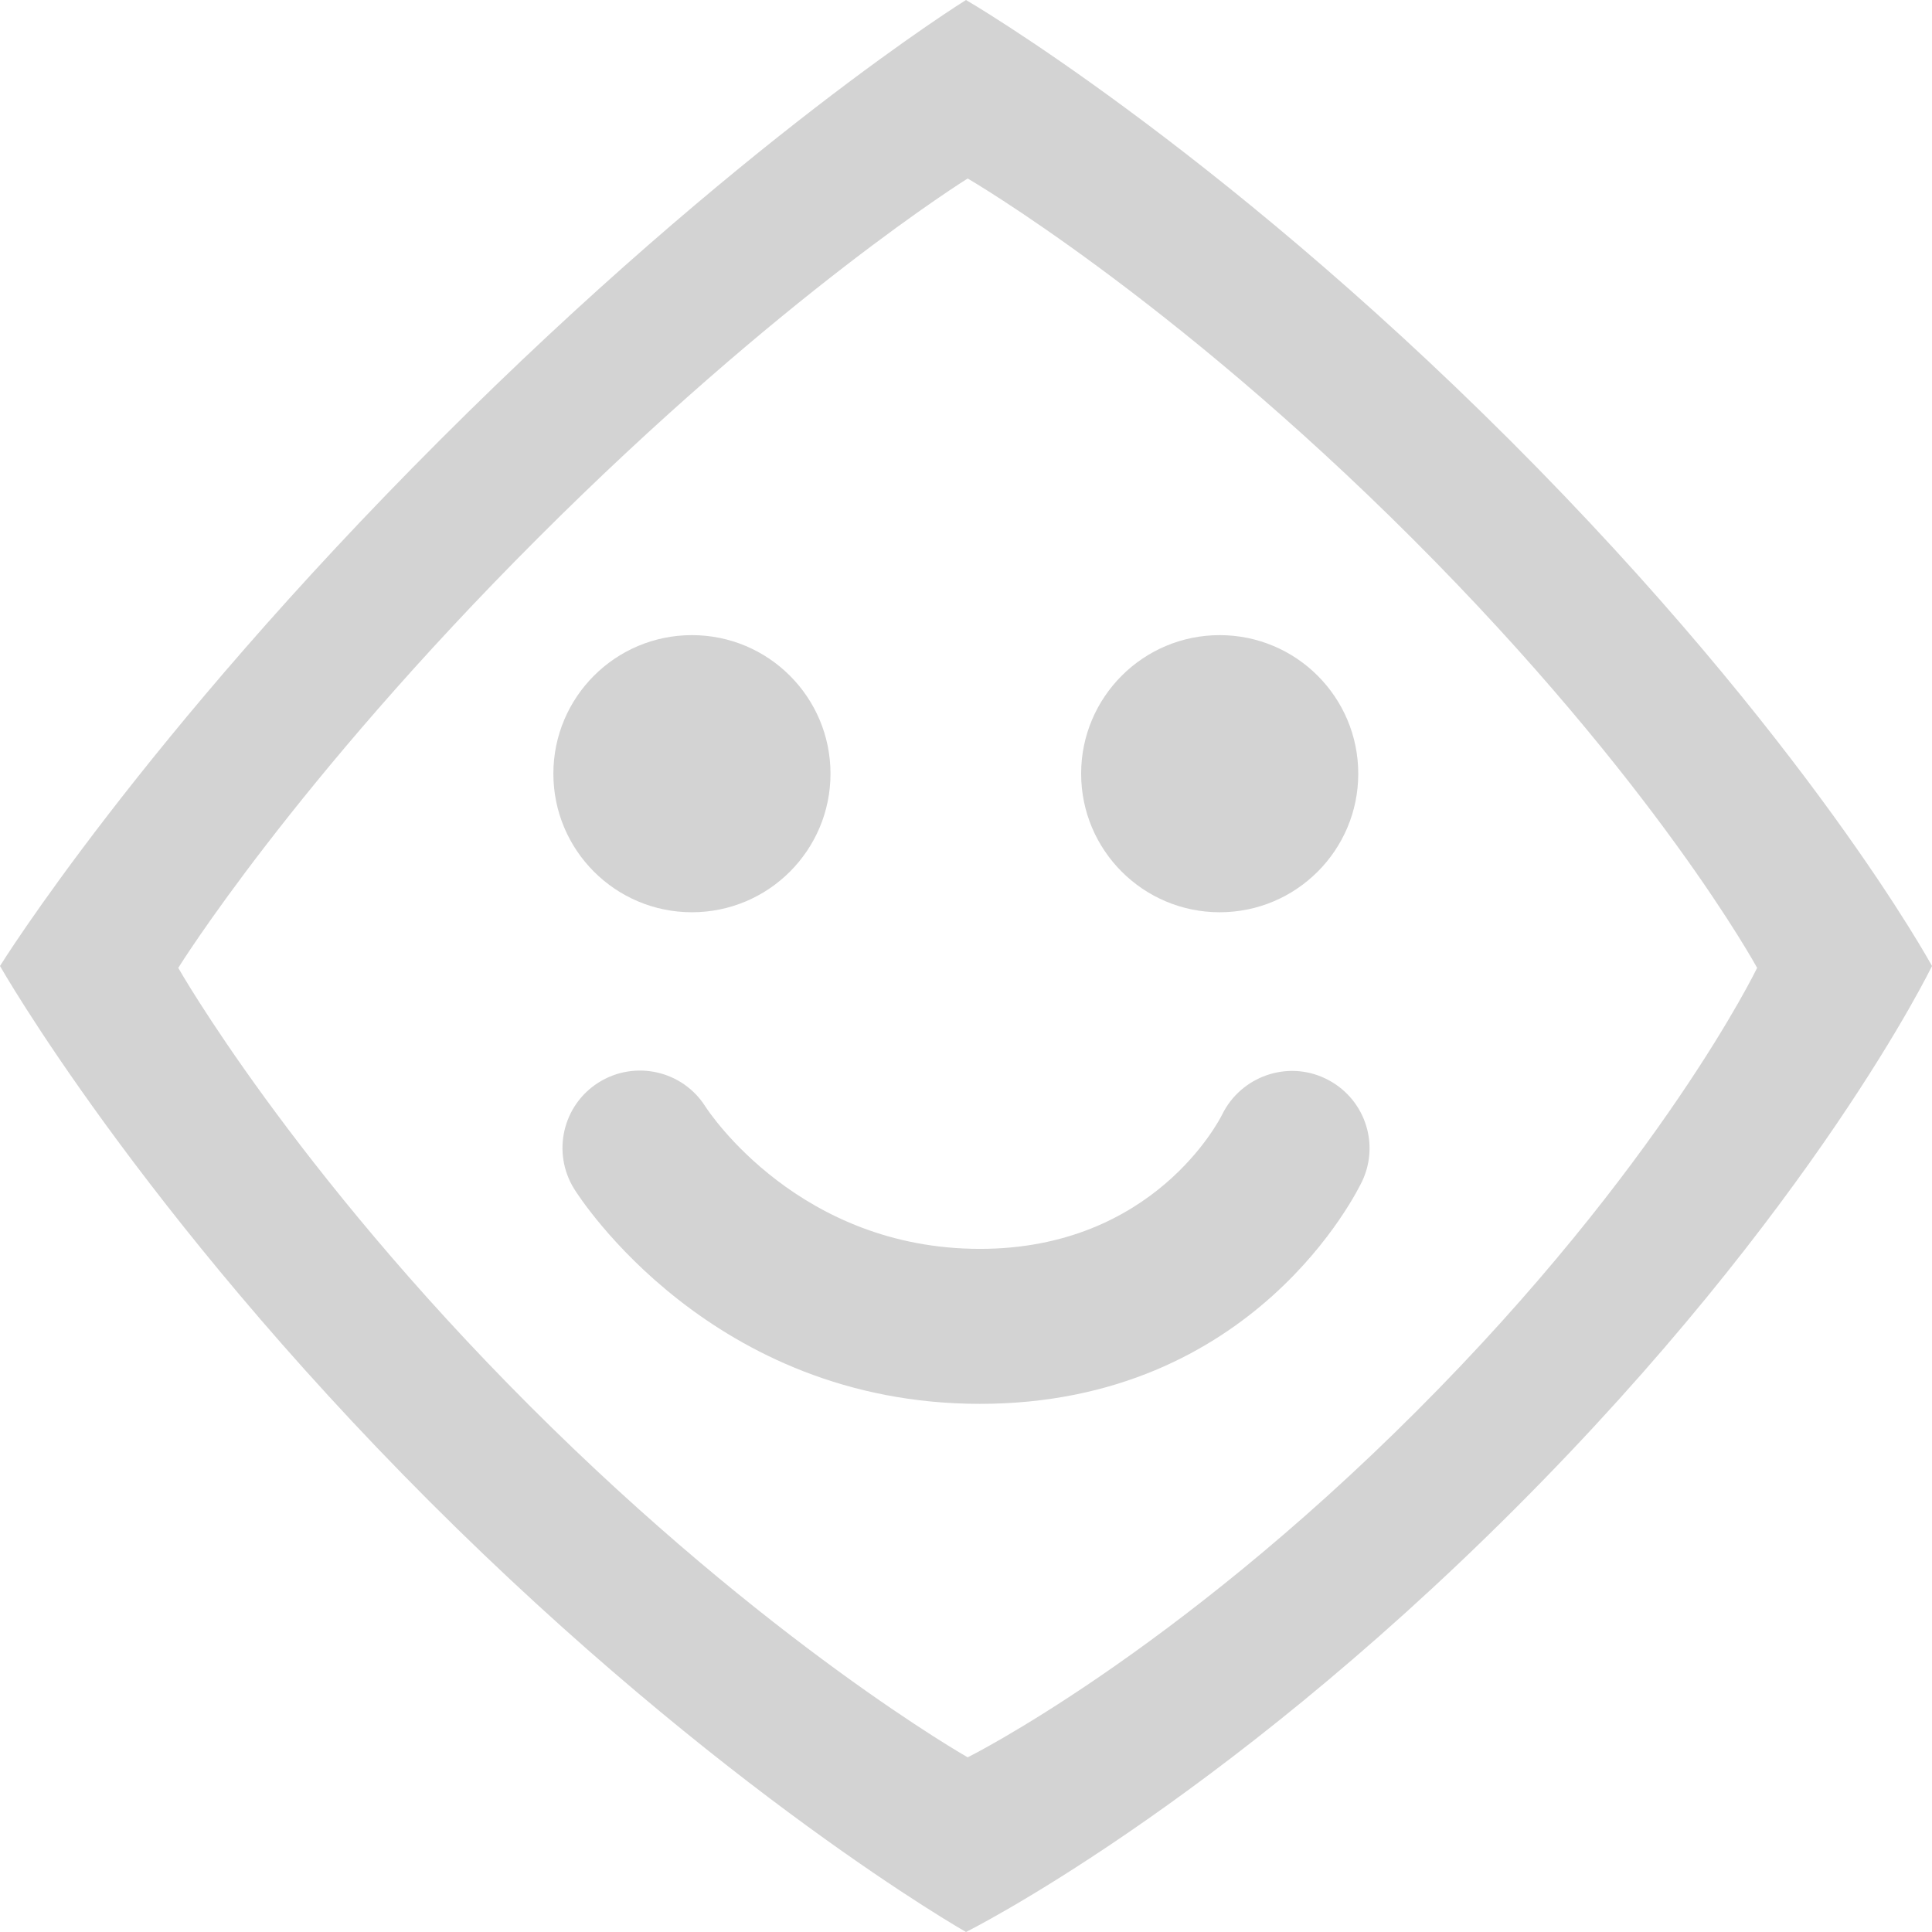
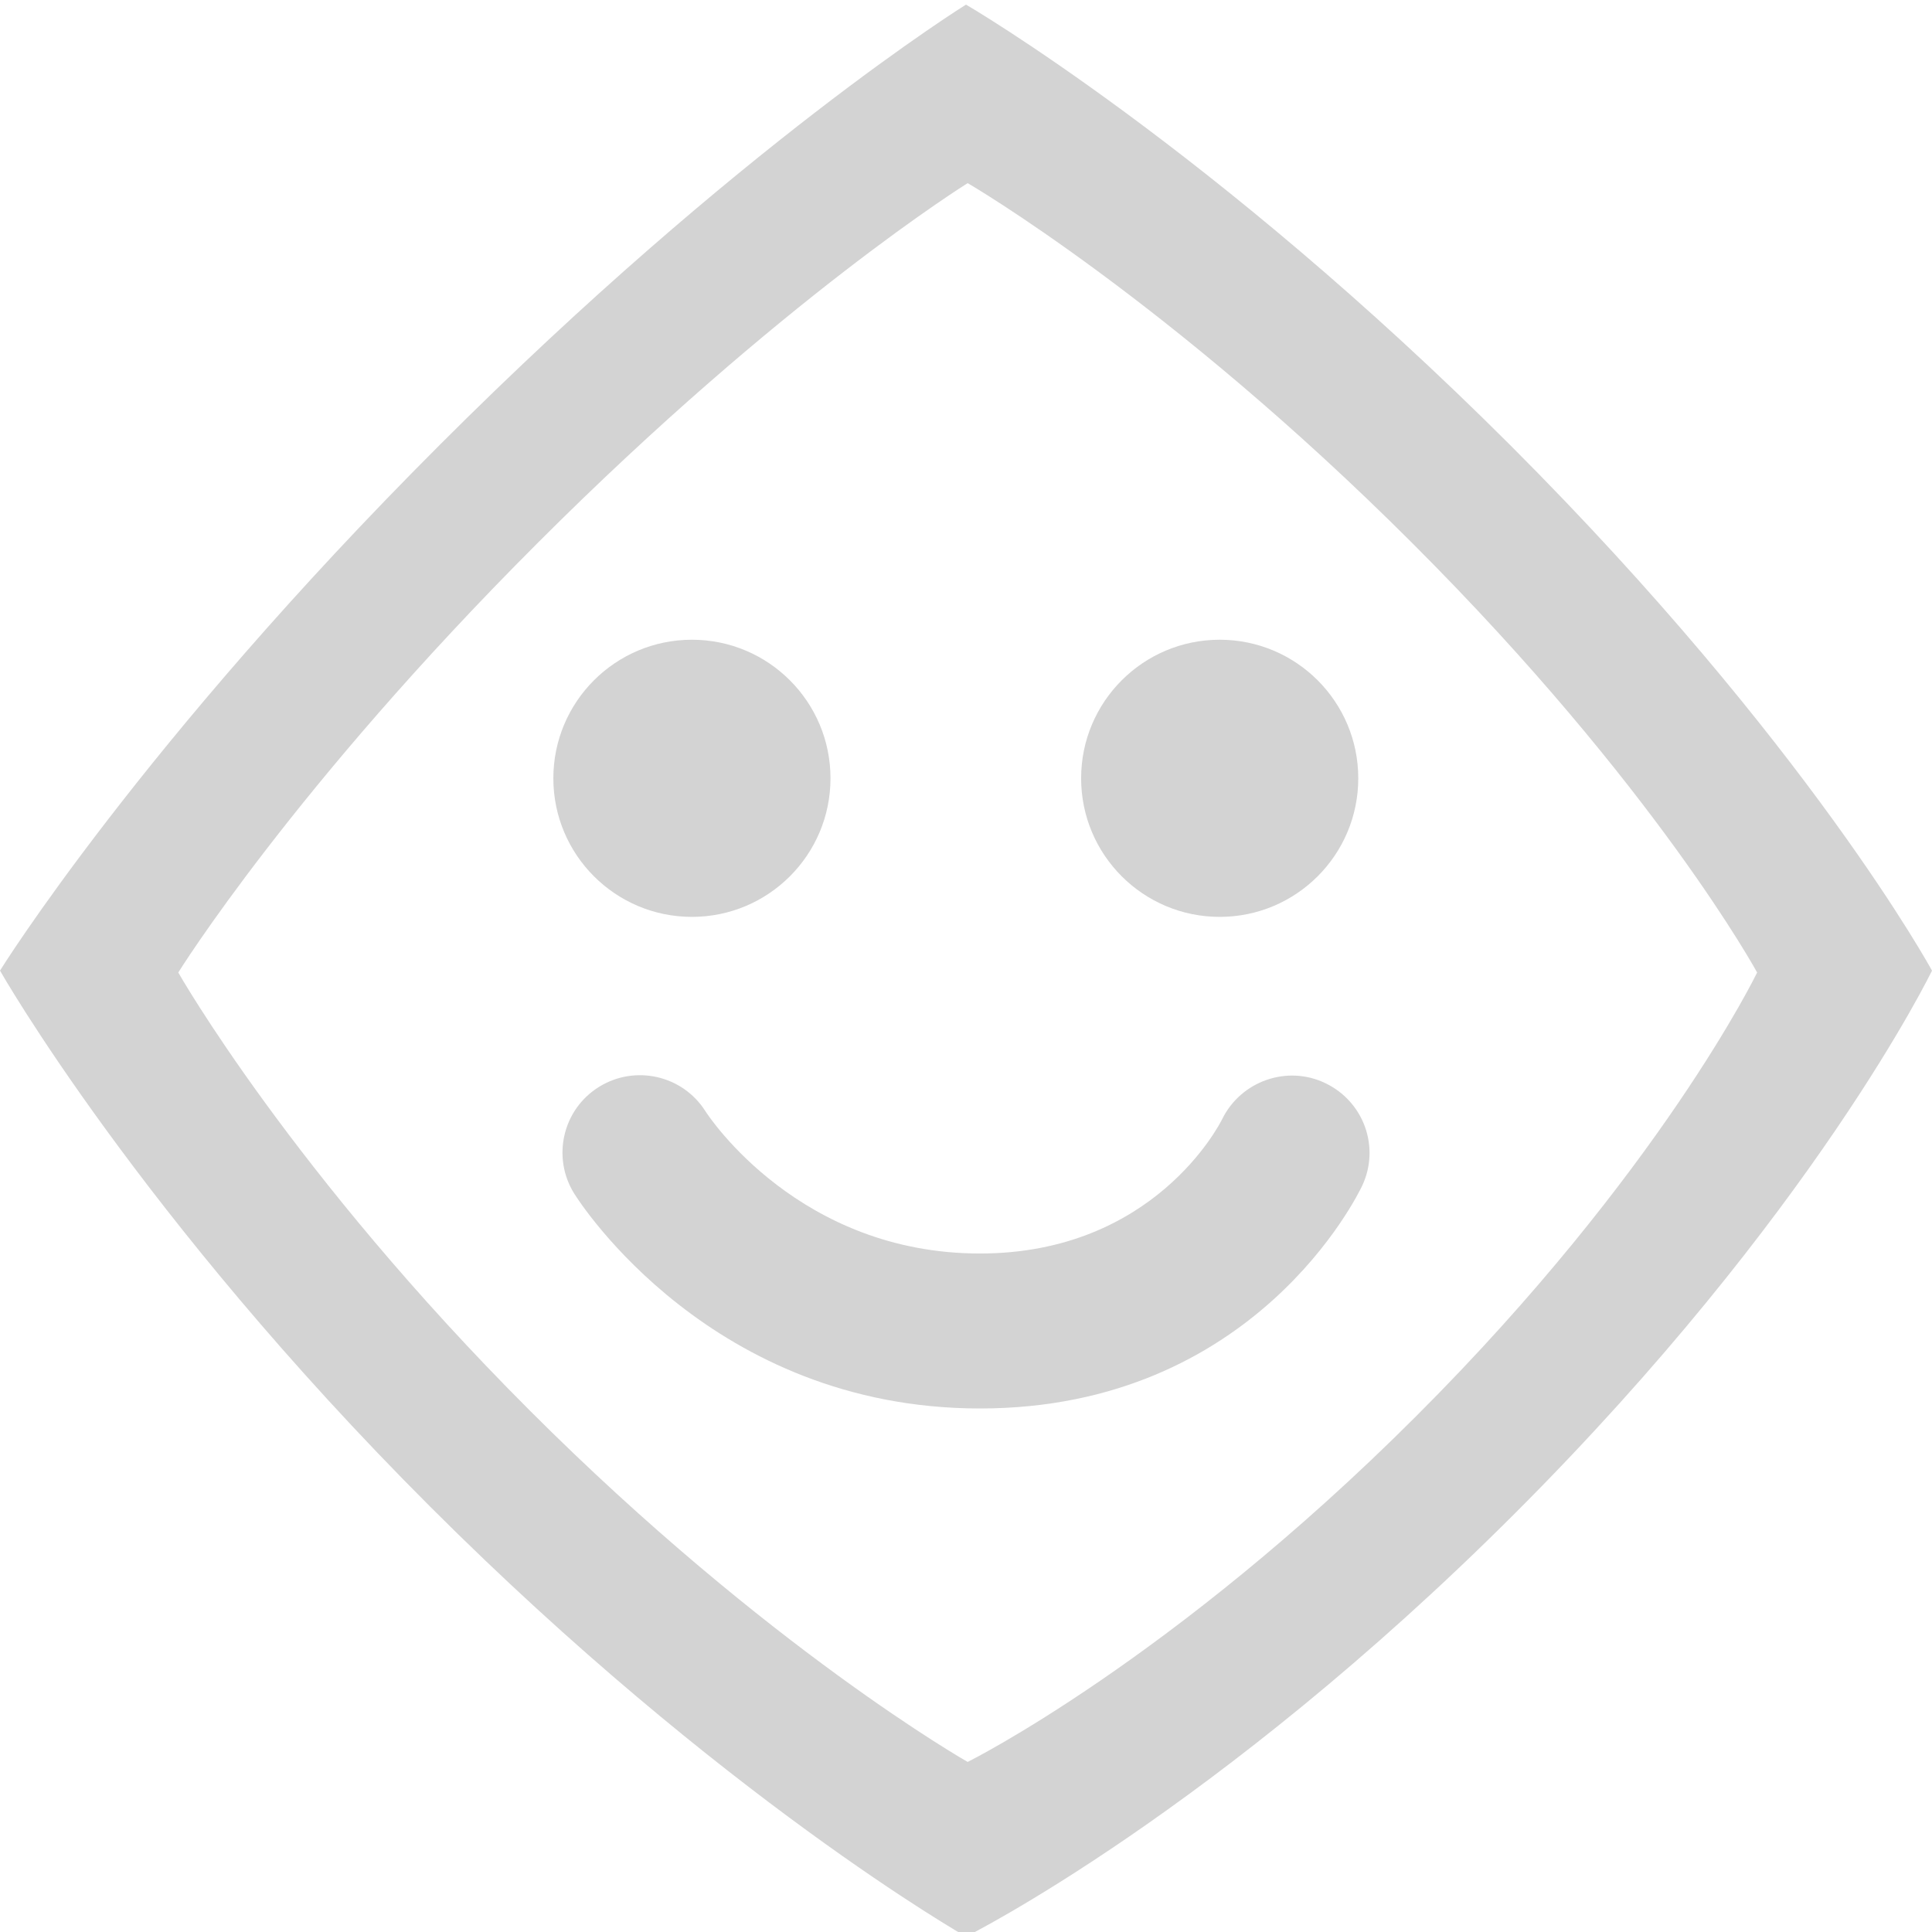
- <svg xmlns="http://www.w3.org/2000/svg" version="1.1" id="Layer_1" x="0px" y="0px" width="160px" height="160px" viewBox="0 0 160 160" enable-background="new 0 0 160 160" xml:space="preserve">
+ <svg xmlns="http://www.w3.org/2000/svg" version="1.1" id="Layer_1" x="0px" y="0px" width="80px" height="80px" viewBox="0 0 80 80" enable-background="new 0 0 80 80" xml:space="preserve">
  <g id="Isolation_Mode">
-     <path fill="#D3D3D3" d="M80,0c0,0-18.772,11.641-43.56,36.44C11.641,61.228,0,80,0,80s11.501,20.275,35.615,44.385   C59.725,148.488,80,160,80,160s20.684-10.275,45.477-35.068C150.275,100.139,160,80,160,80s-10.234-18.813-34.885-43.474   C100.454,11.875,80,0,80,0z M145.518,80.156c0,0-7.947,16.462-28.213,36.717c-20.256,20.266-37.166,28.661-37.166,28.661   s-16.567-9.403-36.265-29.104C24.165,96.729,14.763,80.156,14.763,80.156s9.515-15.334,29.783-35.593   c20.257-20.261,35.593-29.78,35.593-29.78s16.718,9.704,36.867,29.858C137.162,64.79,145.518,80.156,145.518,80.156z" />
+     <path fill="#D3D3D3" d="M40,0.191c0,0-9.386,5.821-21.78,18.22C5.821,30.805,0,40.191,0,40.191s5.75,10.138,17.808,22.192   C29.862,74.436,40,80.191,40,80.191s10.341-5.137,22.738-17.534C75.138,50.261,80,40.191,80,40.191s-5.117-9.406-17.442-21.737   C50.227,6.129,40,0.191,40,0.191z M72.759,40.27c0,0-3.974,8.231-14.106,18.358C48.524,68.761,40.069,72.958,40.069,72.958   s-8.284-4.702-18.132-14.552C12.083,48.556,7.382,40.27,7.382,40.27s4.757-7.667,14.891-17.797   c10.128-10.13,17.796-14.89,17.796-14.89s8.359,4.852,18.434,14.929C68.581,32.586,72.759,40.27,72.759,40.27z" />
  </g>
-   <circle fill="#D3D3D3" cx="57.303" cy="64.074" r="11.475" />
-   <circle fill="#D3D3D3" cx="101.01" cy="64.074" r="11.475" />
-   <path fill="#D3D3D3" d="M81.154,116.261c-22.226,0-33.143-17.059-33.596-17.79c-1.877-3.008-0.965-6.964,2.04-8.839  c2.998-1.864,6.936-0.969,8.821,2.009c0.358,0.557,7.827,11.785,22.736,11.785c14.401,0,19.84-10.678,20.066-11.137  c1.556-3.151,5.378-4.501,8.551-2.967c3.173,1.525,4.532,5.285,3.049,8.474C112.46,98.553,103.899,116.261,81.154,116.261z" />
+   <circle fill="#D3D3D3" cx="28.651" cy="32.228" r="5.738" />
+   <circle fill="#D3D3D3" cx="50.505" cy="32.228" r="5.738" />
+   <path fill="#D3D3D3" d="M40.577,58.322c-11.113,0-16.571-8.529-16.798-8.895c-0.939-1.504-0.483-3.482,1.02-4.419  c1.499-0.932,3.468-0.484,4.41,1.004c0.179,0.279,3.914,5.893,11.368,5.893c7.201,0,9.92-5.339,10.033-5.568  c0.778-1.575,2.689-2.25,4.275-1.483c1.587,0.763,2.267,2.643,1.524,4.237C56.23,49.468,51.949,58.322,40.577,58.322z" />
</svg>
